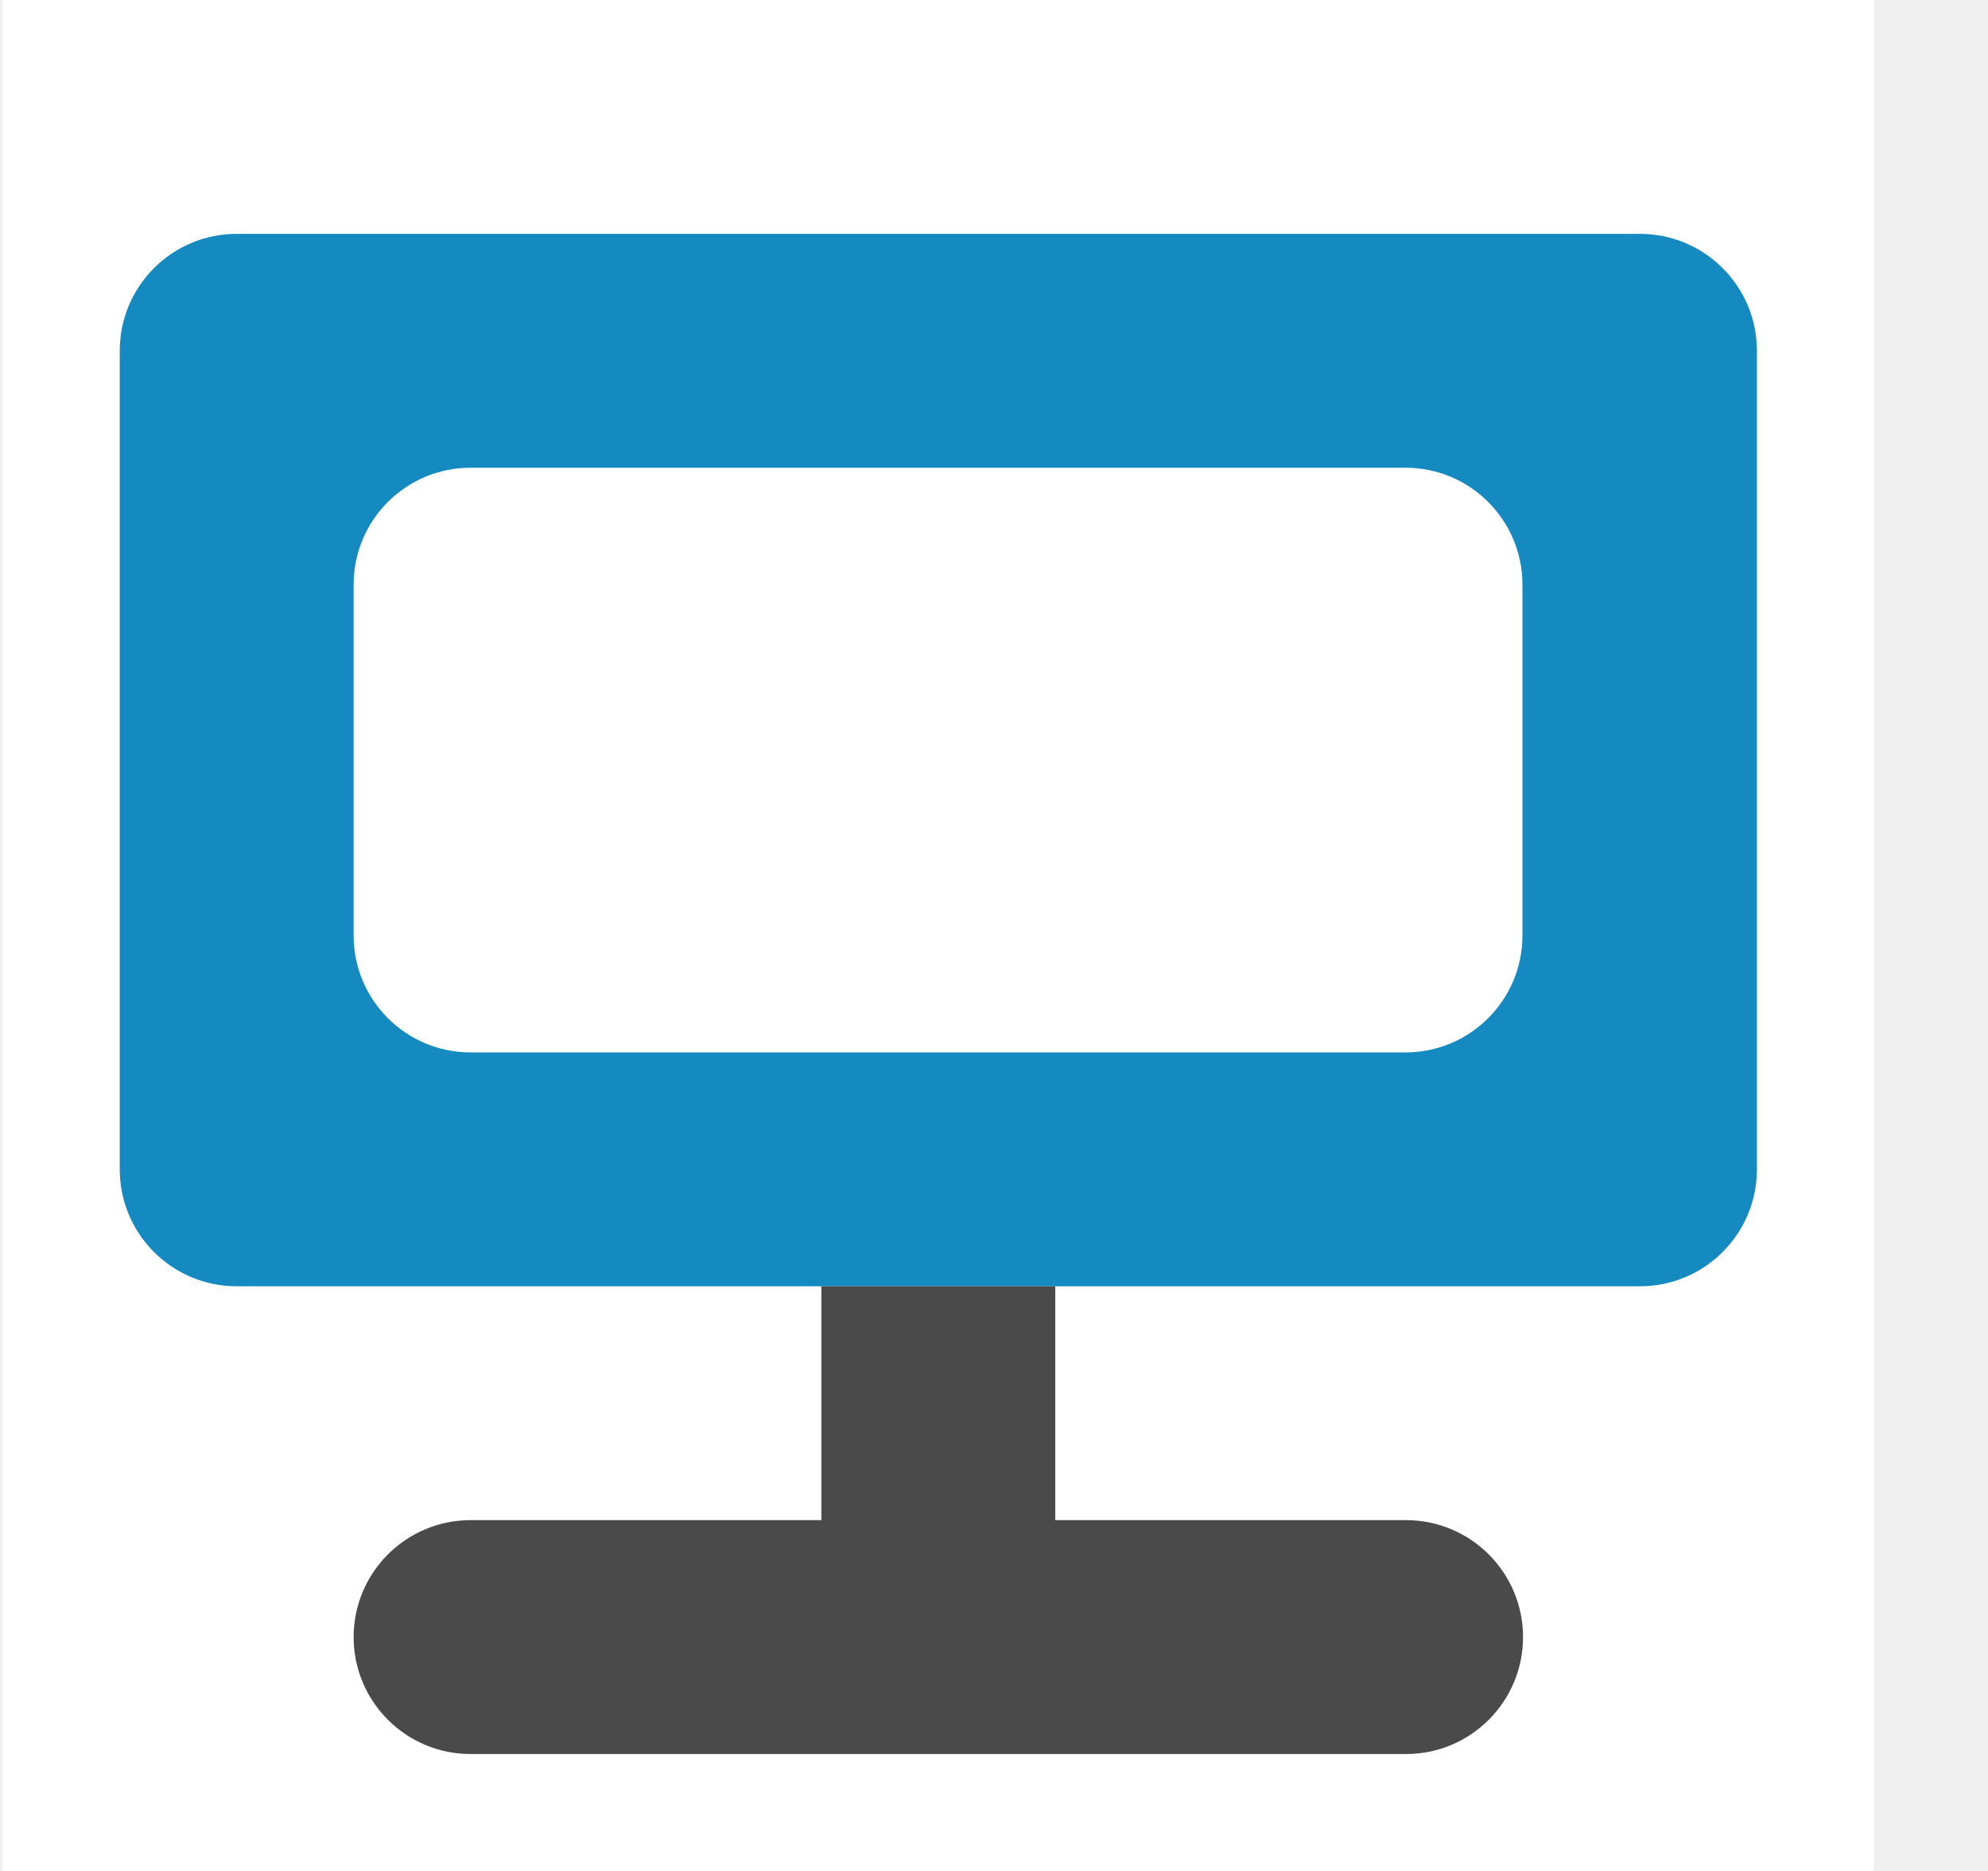
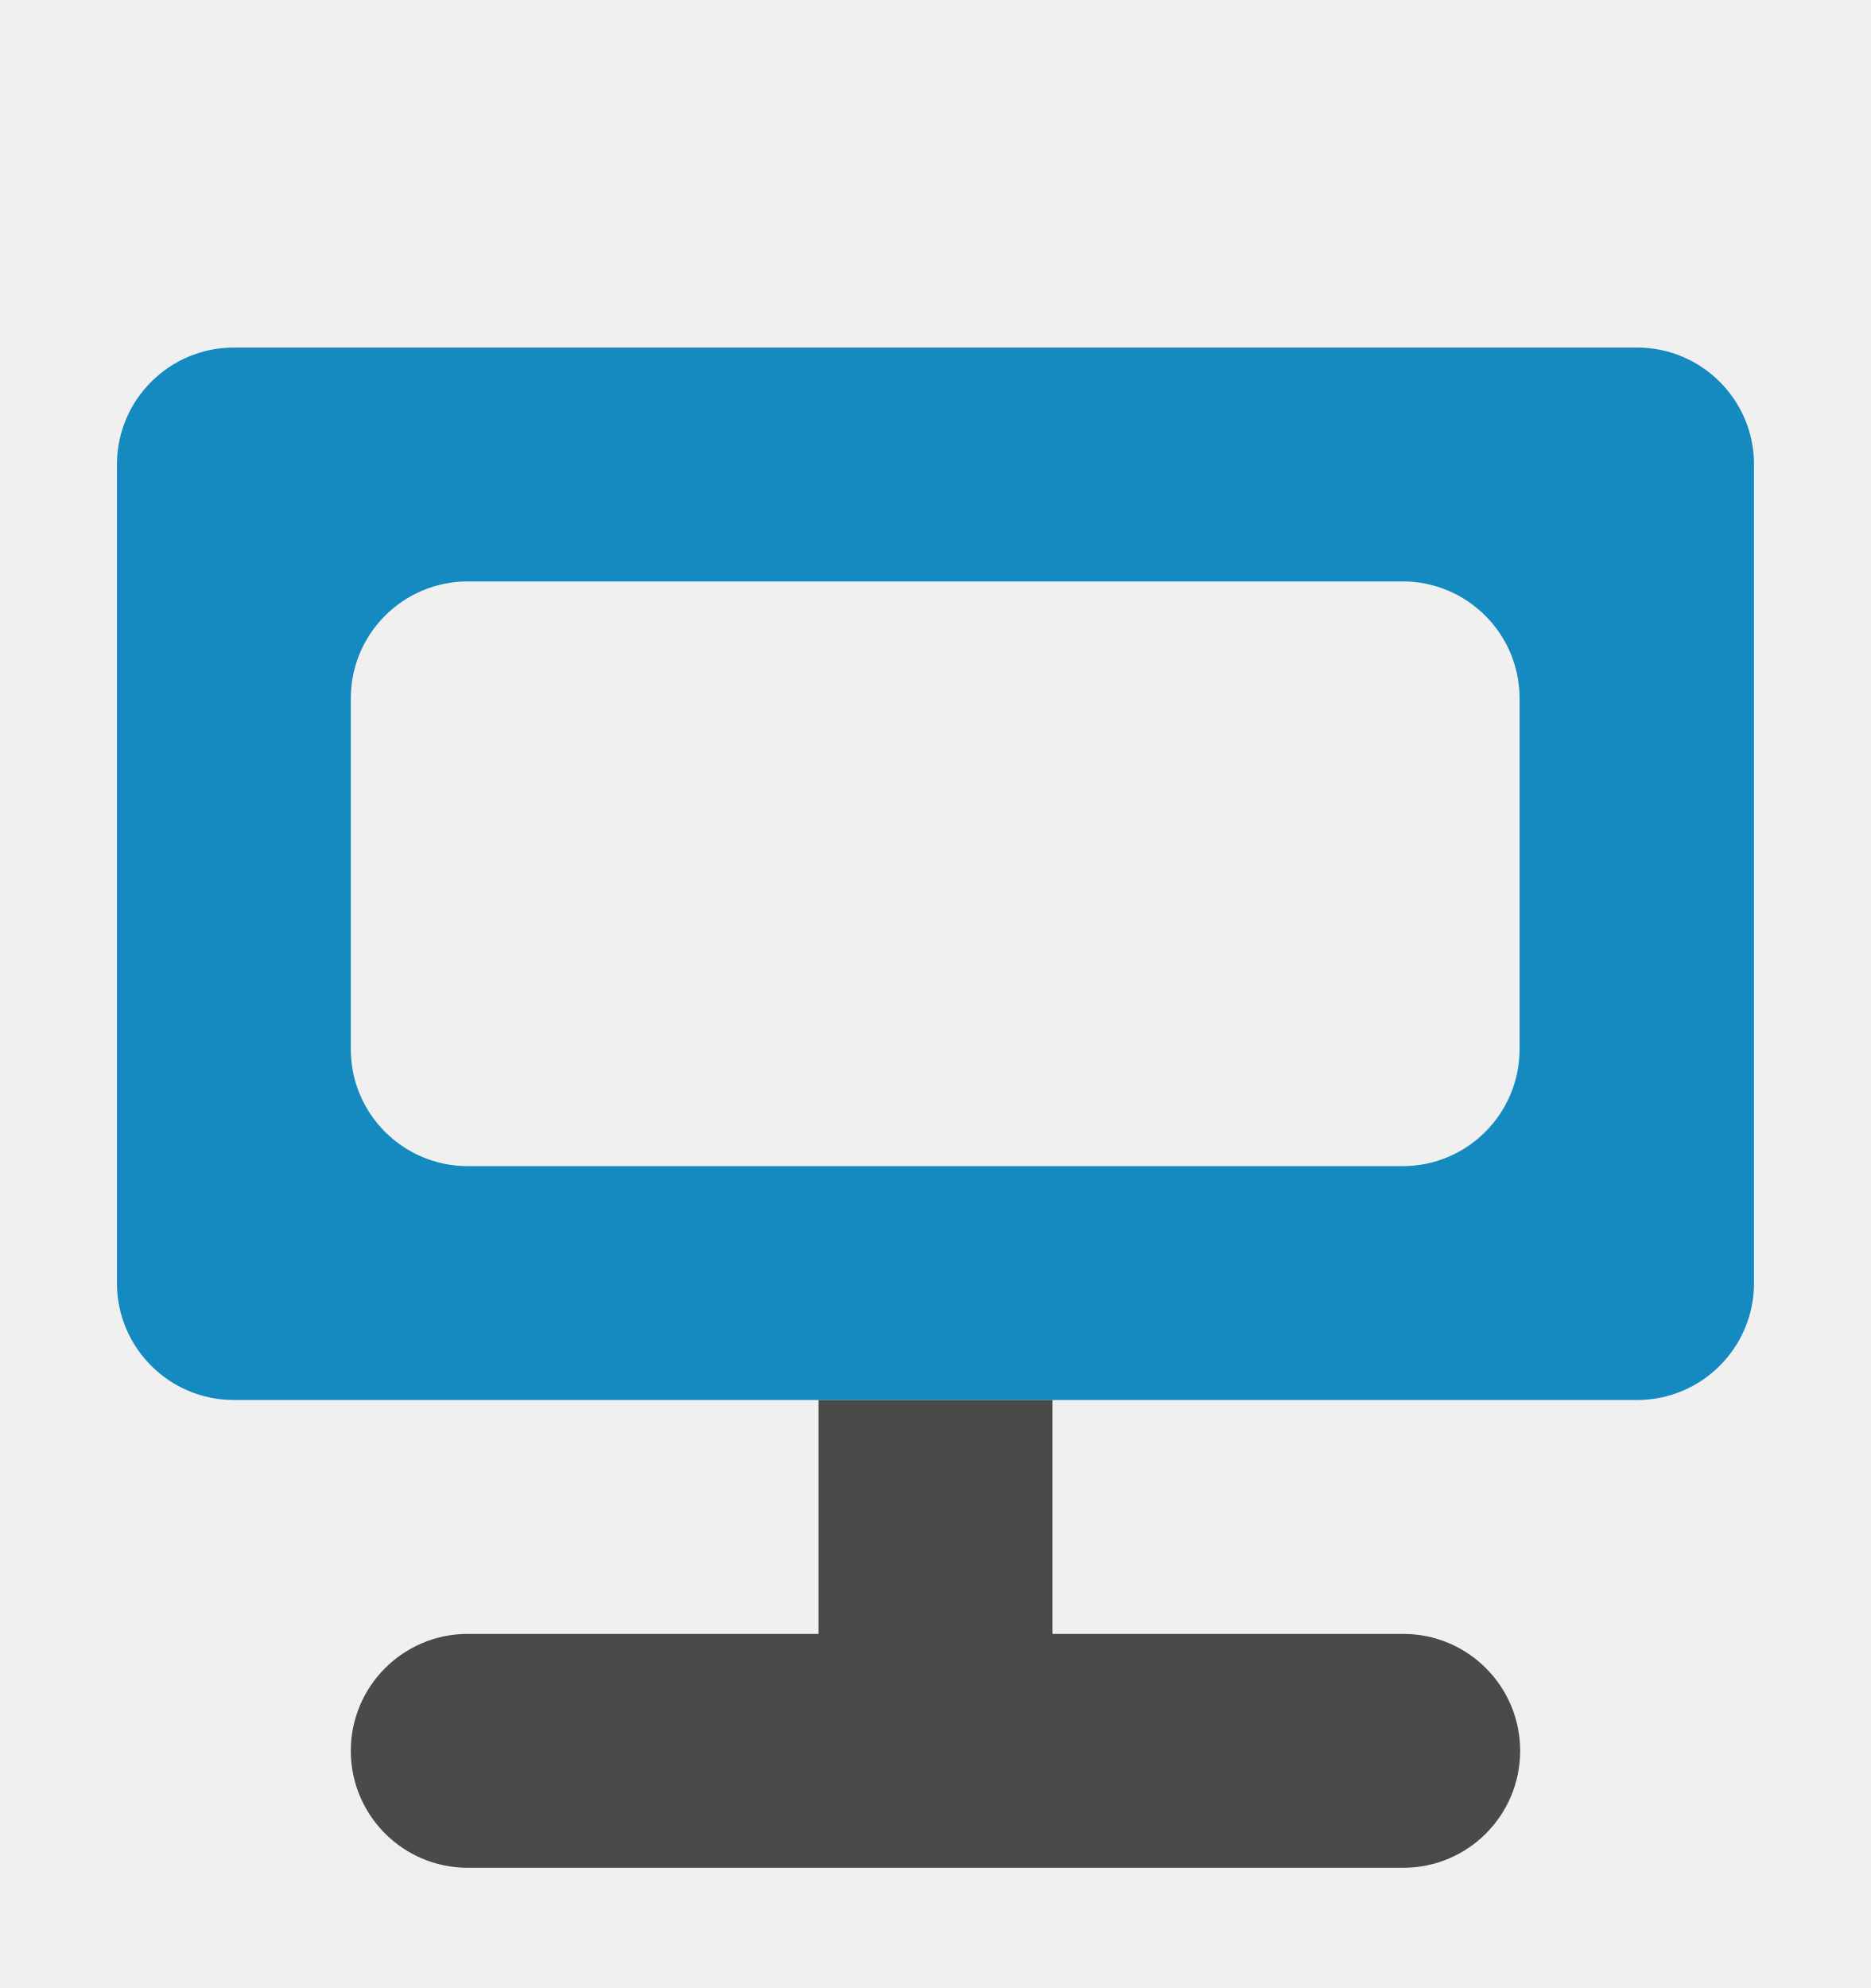
- <svg xmlns="http://www.w3.org/2000/svg" width="17" height="16" viewBox="0 0 17 16" fill="none">
-   <rect width="16" height="16" transform="translate(0.0236816)" fill="white" />
-   <path d="M15.024 10C15.024 10.552 14.576 11 14.024 11H2.024C1.471 11 1.024 10.552 1.024 10V3C1.024 2.448 1.471 2 2.024 2H14.024C14.576 2 15.024 2.448 15.024 3V10ZM4.024 4C3.471 4 3.024 4.448 3.024 5V8C3.024 8.552 3.471 9 4.024 9H12.019C12.571 9 13.019 8.552 13.019 8V5C13.019 4.448 12.571 4 12.019 4H4.024Z" fill="#158AC1" />
-   <path d="M12.024 13C12.576 13 13.024 13.448 13.024 14C13.024 14.552 12.576 15 12.024 15H4.024C3.472 15 3.024 14.552 3.024 14C3.024 13.448 3.472 13 4.024 13H7.024V11H9.024V13H12.024Z" fill="#4A4A4A" />
+ <svg xmlns="http://www.w3.org/2000/svg" width="16" height="17" viewBox="0 0 16 17" fill="none">
+   <path d="M15 10.972C15 11.524 14.552 11.972 14 11.972H2C1.448 11.972 1 11.524 1 10.972V3.972C1 3.42 1.448 2.972 2 2.972H14C14.552 2.972 15 3.42 15 3.972V10.972ZM4 4.972C3.448 4.972 3 5.42 3 5.972V8.972C3 9.524 3.448 9.972 4 9.972H11.995C12.547 9.972 12.995 9.524 12.995 8.972V5.972C12.995 5.42 12.547 4.972 11.995 4.972H4Z" fill="#158AC1" />
+   <path d="M12 13.972C12.553 13.972 13 14.42 13 14.972C13 15.524 12.553 15.972 12 15.972H4C3.448 15.972 3 15.524 3 14.972C3 14.42 3.448 13.972 4 13.972H7V11.972H9V13.972H12Z" fill="#4A4A4A" />
</svg>
